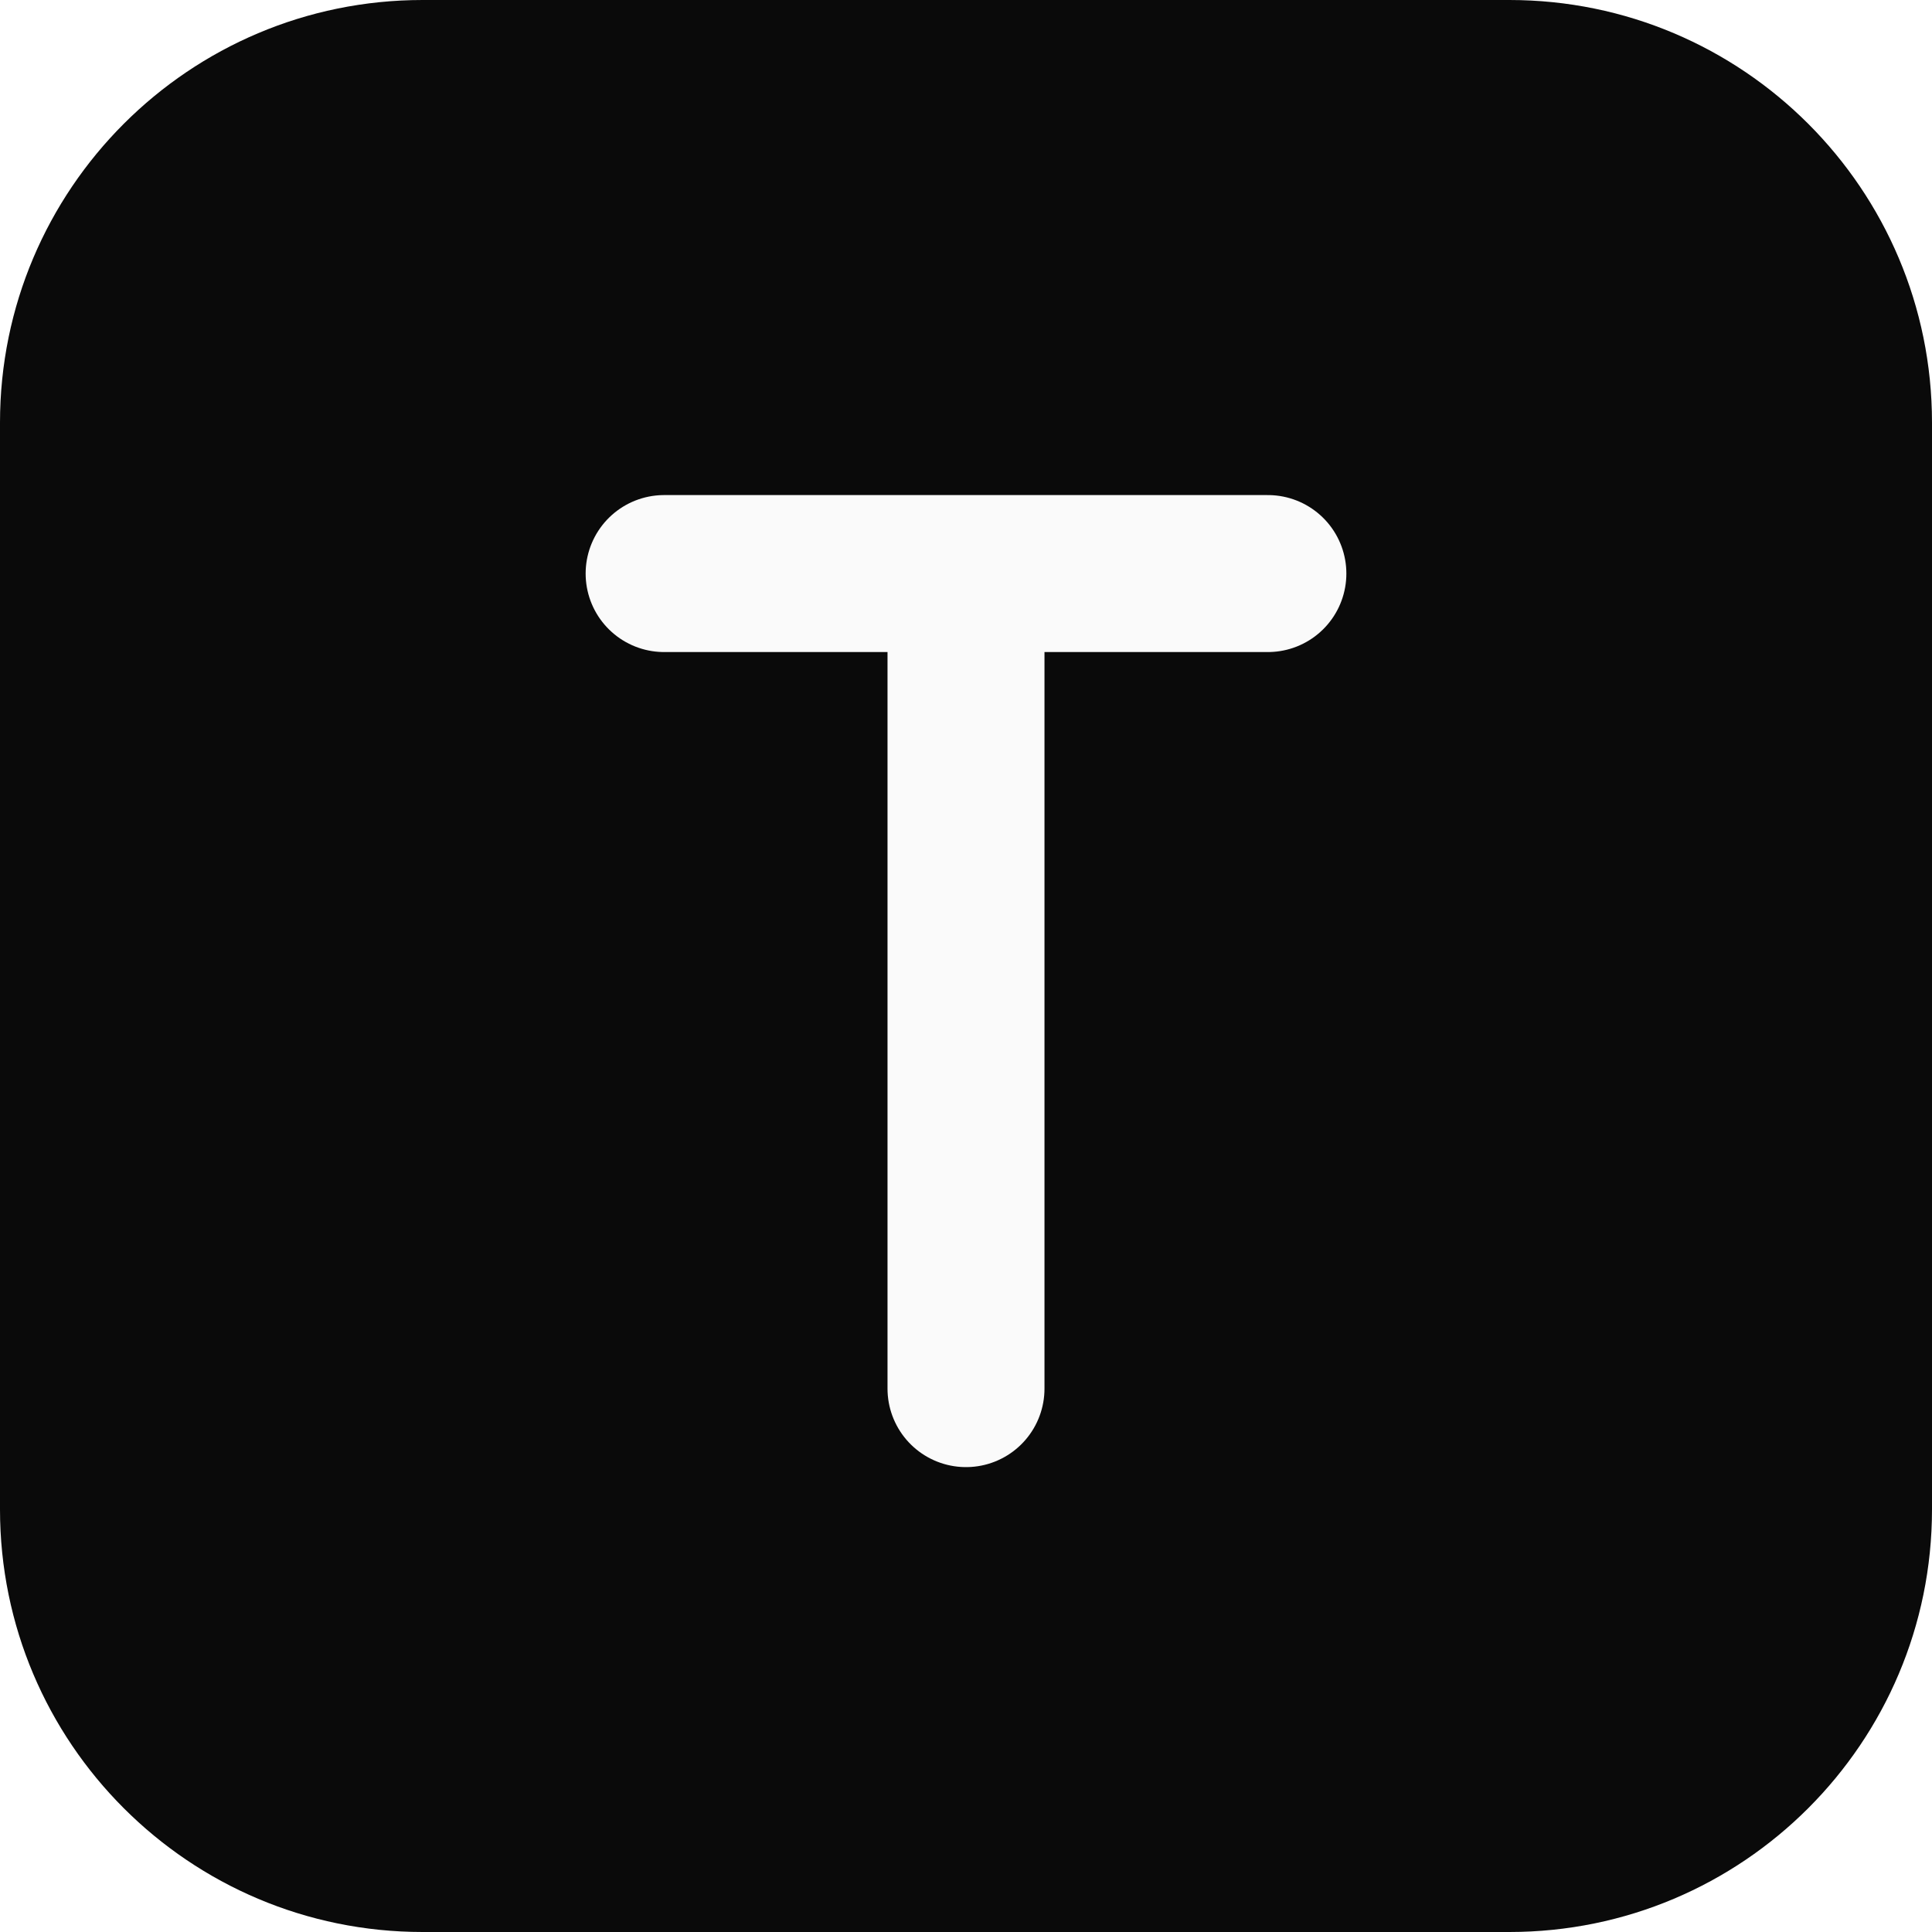
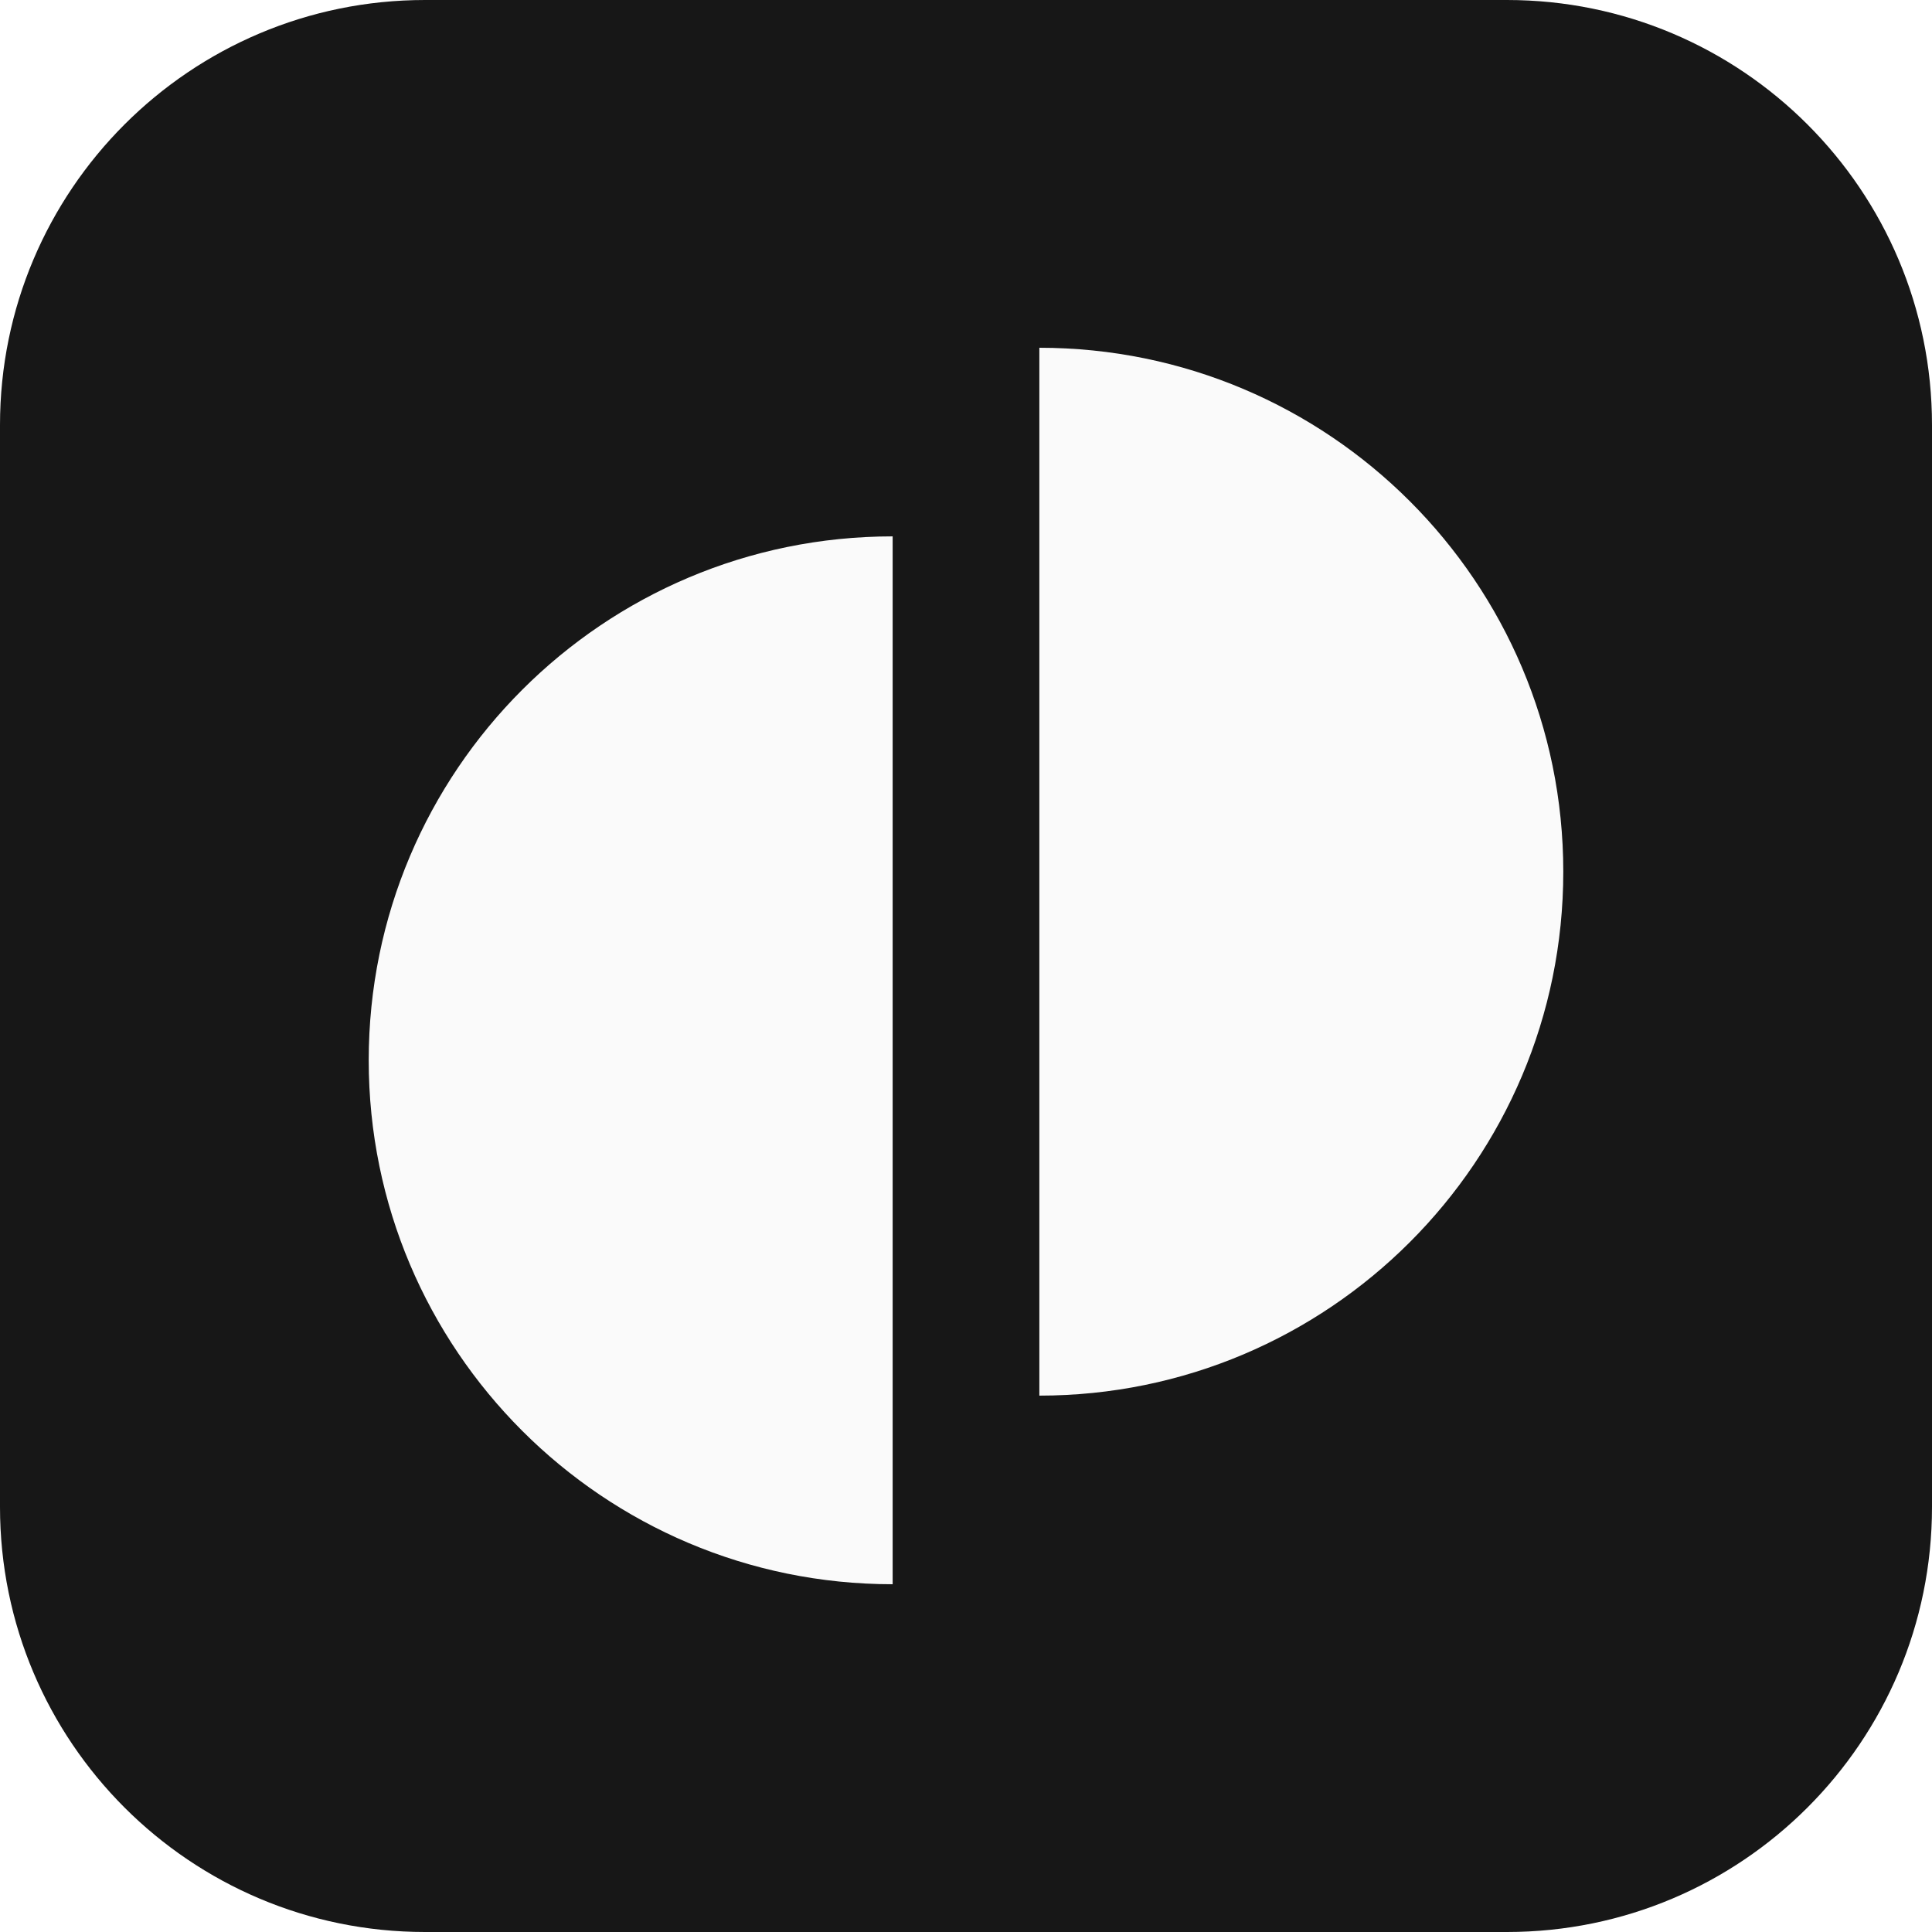
- <svg xmlns="http://www.w3.org/2000/svg" viewBox="0 0 32 32" width="32" height="32">
-   <rect width="32" height="32" rx="7" fill="#0a0a0a" />
-   <path d="M11 9.5h10M16 9.5V23" fill="none" stroke="#fafafa" stroke-width="2.6" stroke-linecap="round" />
+ <svg xmlns="http://www.w3.org/2000/svg" width="32" height="32" viewBox="0 0 32 32">
+   <rect width="32" height="32" rx="7.04" fill="#171717" />
+   <svg x="6.107" y="5.76" width="19.786" height="20.48" viewBox="0 0 114 118" fill="#fafafa">
+     <path d="M50 18A50 50 0 0 0 50 118ZM64 0A50 50 0 0 1 64 100Z" />
+   </svg>
</svg>
